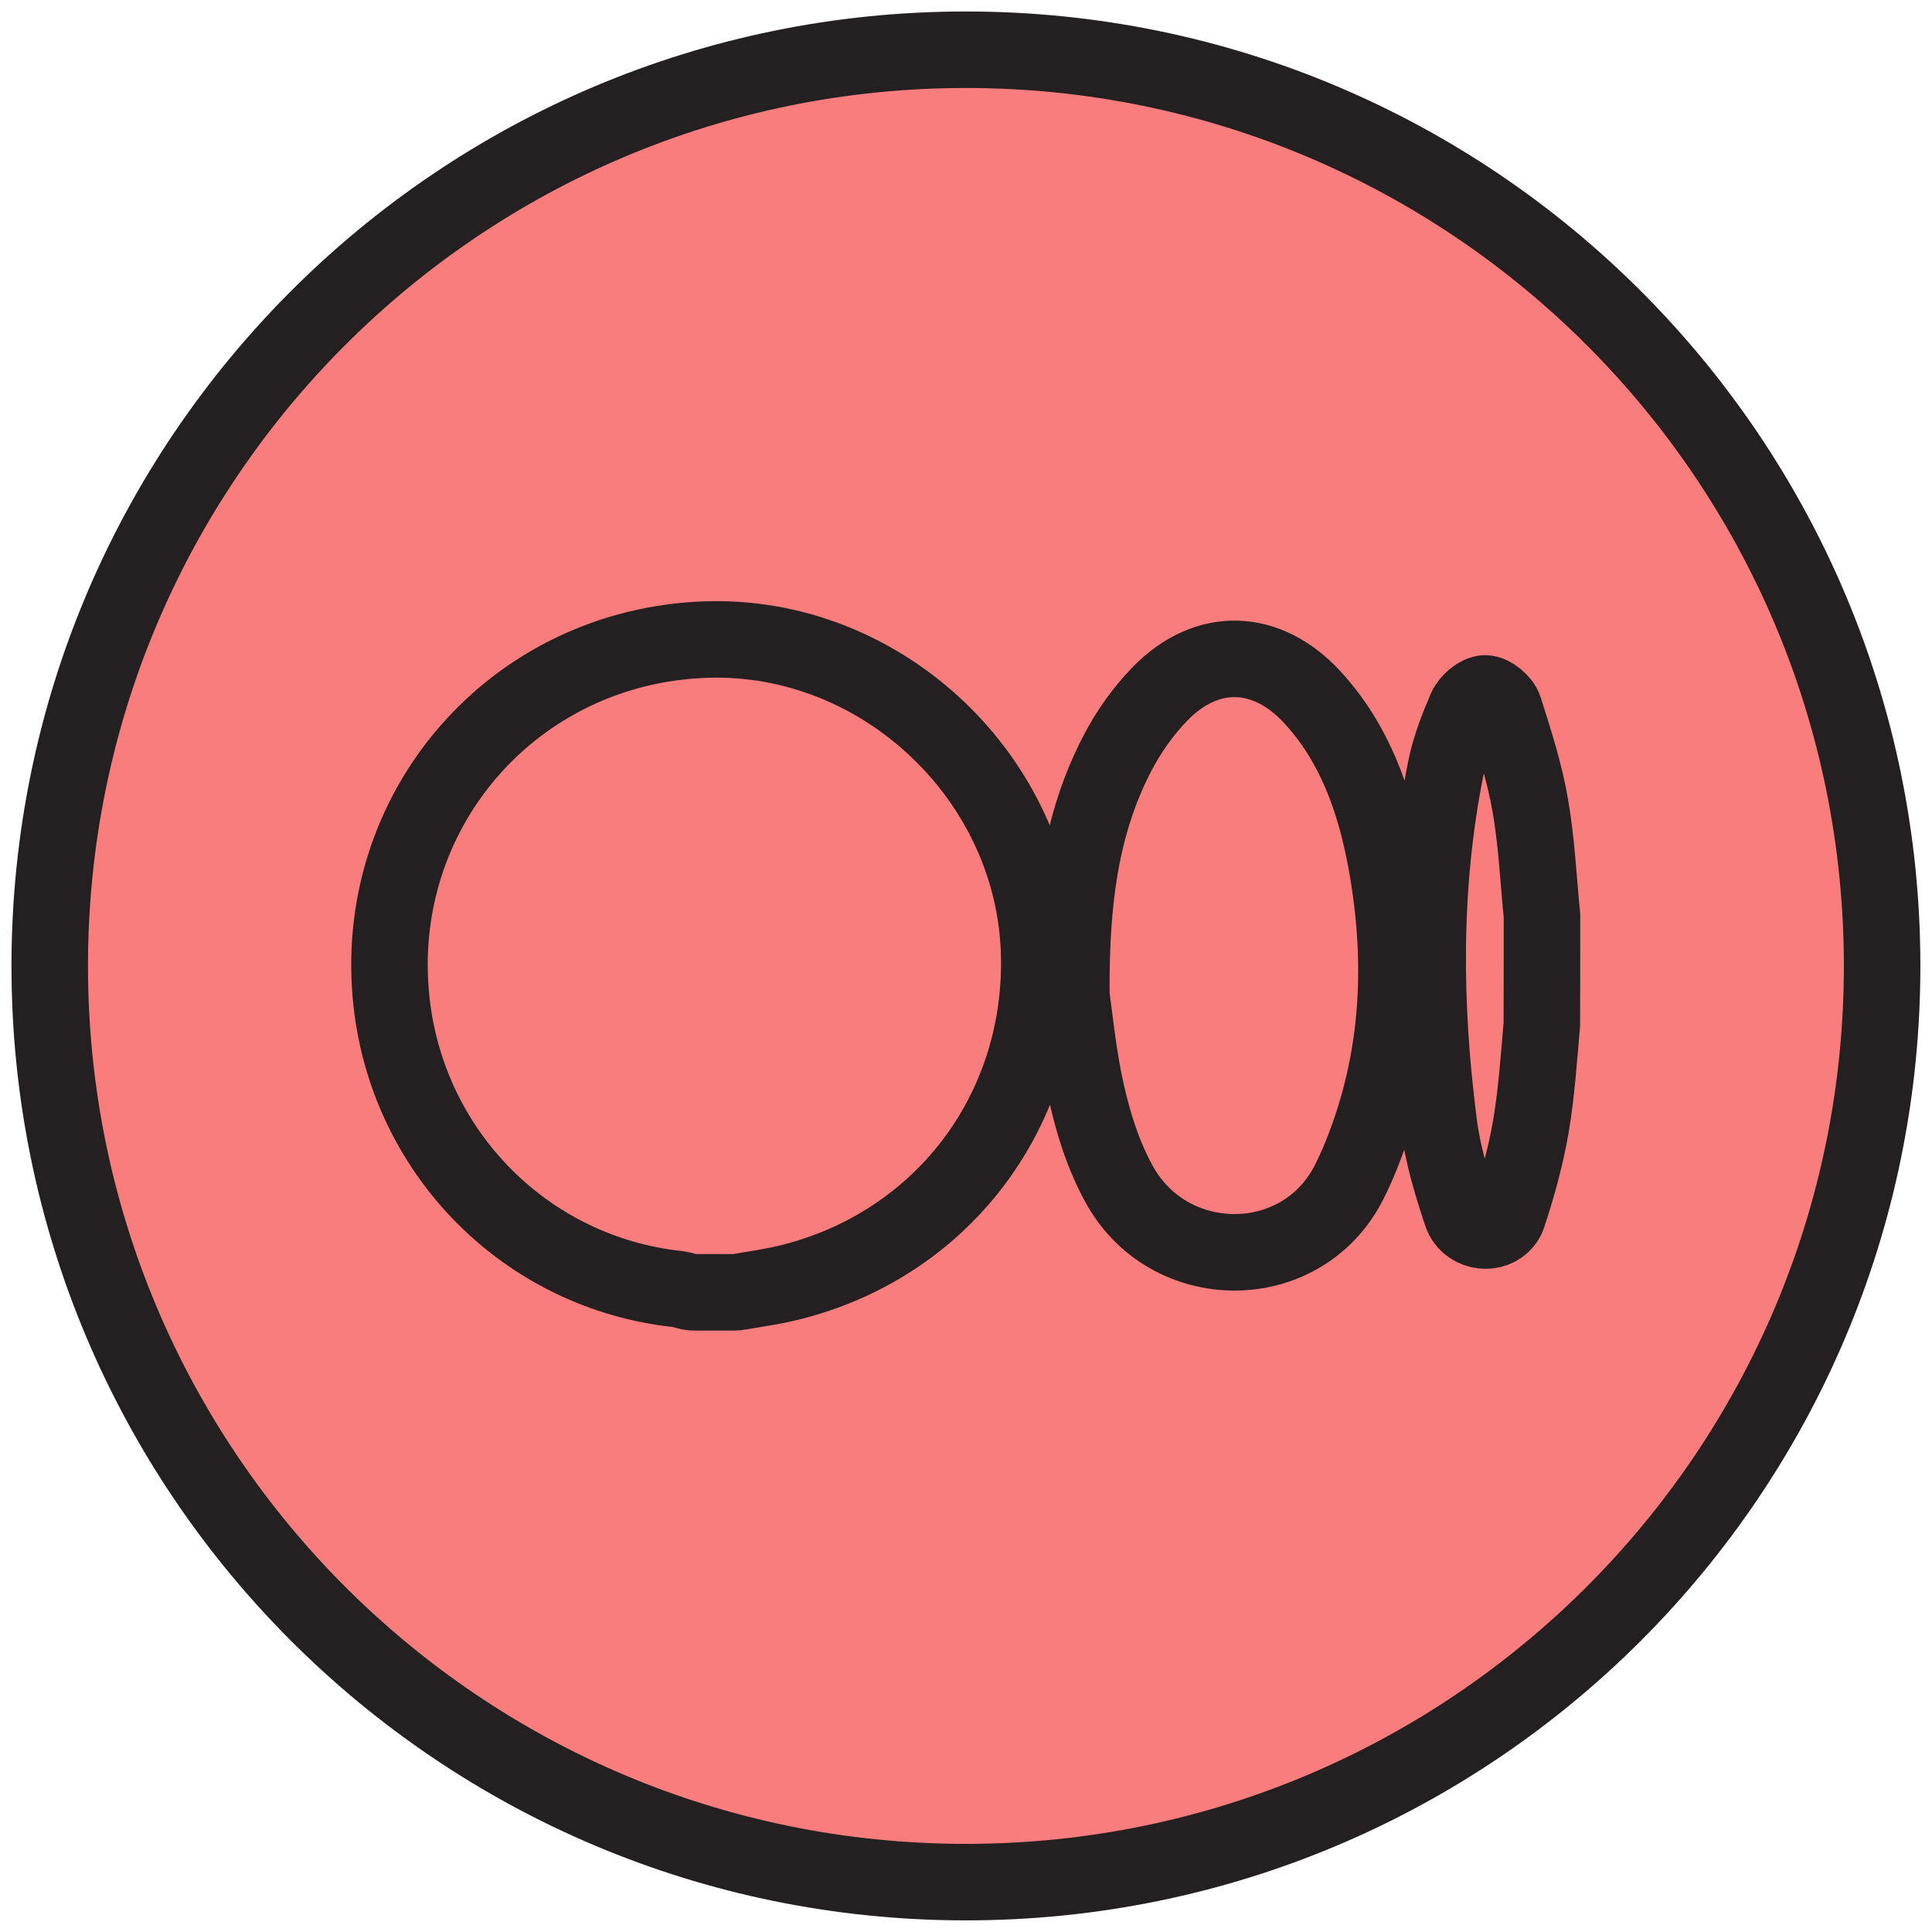
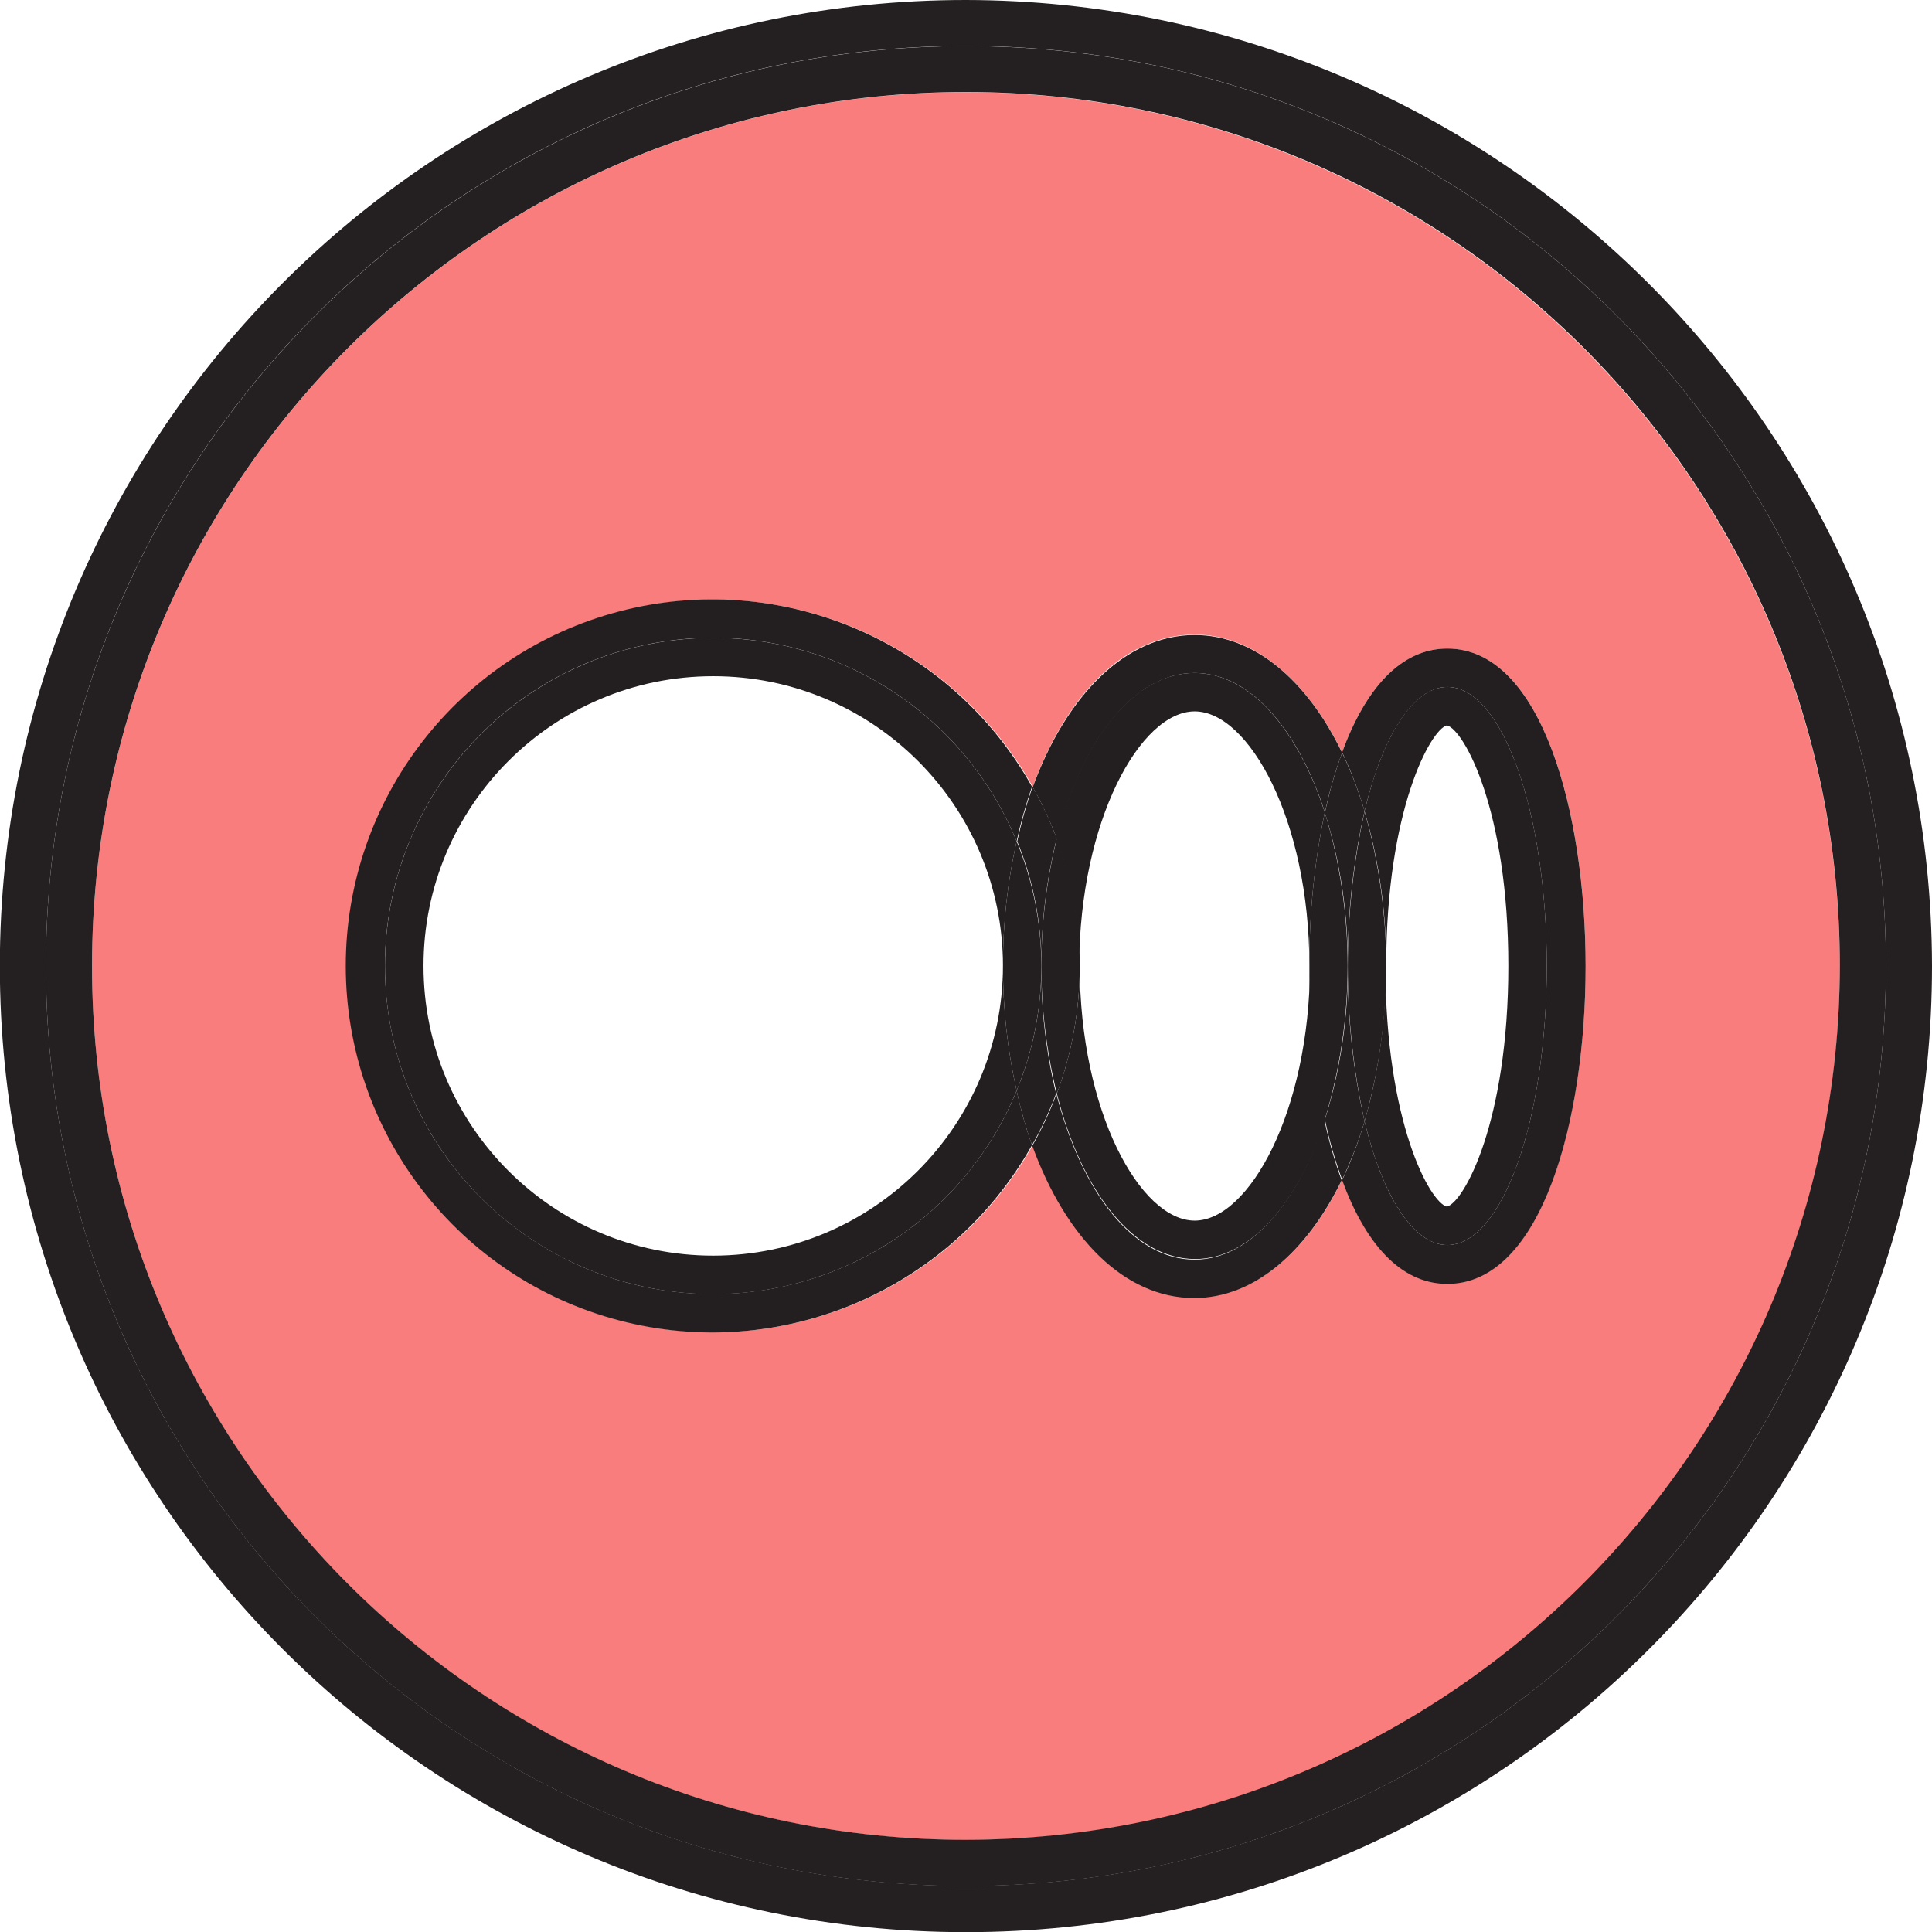
- <svg xmlns="http://www.w3.org/2000/svg" version="1.1" id="Layer_1" x="0px" y="0px" viewBox="0 0 126.27 126.27" style="enable-background:new 0 0 126.27 126.27;" xml:space="preserve">
-   <style type="text/css">
- 	.st0{fill:#FA7D7D;stroke:#241F20;stroke-width:5;stroke-miterlimit:10;}
- 	.st1{fill:none;stroke:#241F20;stroke-width:5;stroke-miterlimit:10;}
- </style>
-   <g>
-     <circle class="st0" cx="63.13" cy="63.13" r="59.88" />
-     <g>
-       <path class="st1" d="M51.52,83.84c-1.05,0.26-2.13,0.4-3.2,0.59c-0.09,0.02-0.19,0.03-0.29,0.03h-2.67    c-0.15,0-0.29-0.02-0.43-0.06c-0.21-0.06-0.42-0.12-0.64-0.15c-9.85-1.06-17.6-8.83-18.7-18.75c-1.38-12.51,7.97-23.28,20.57-23.7    c11.53-0.38,21.54,9.13,21.76,20.69C68.12,72.75,61.47,81.42,51.52,83.84z M88.94,75.57c-0.24,0.6-0.51,1.19-0.8,1.76    c-3.12,6.04-11.78,6-15.02,0.02c-1.01-1.85-1.66-3.89-2.13-6.01c-0.52-2.31-0.74-4.68-0.95-6.12c-0.01-0.08-0.02-0.15-0.02-0.23    c-0.04-6.09,0.6-11.08,2.97-15.68c0.74-1.44,1.71-2.82,2.84-3.98c3.08-3.14,6.98-2.99,9.96,0.26c2.74,2.99,4.03,6.65,4.77,10.53    C91.8,62.75,91.5,69.27,88.94,75.57z M100.05,73.64c-0.34,1.97-0.88,3.92-1.51,5.82c-0.03,0.09-0.07,0.17-0.12,0.25    c-0.59,0.97-2.07,0.94-2.71,0c-0.07-0.11-0.13-0.22-0.17-0.33c-0.63-1.9-1.23-3.85-1.49-5.83c-1.01-7.79-1.1-15.58,0.44-23.32    c0.27-1.34,0.78-2.65,1.32-3.91c0.2-0.46,0.83-1,1.26-1s1.1,0.56,1.24,1.01c0.66,2.07,1.33,4.15,1.7,6.28    c0.42,2.39,0.53,4.83,0.77,7.25c0,2.37,0,4.73-0.01,7.1C100.57,69.19,100.43,71.43,100.05,73.64z" />
-     </g>
-   </g>
+ <svg xmlns="http://www.w3.org/2000/svg" id="Layer_1" data-name="Layer 1" viewBox="0 0 125.77 125.77">
+   <defs>
+     <style>.cls-1{fill:#fa7d7d;}.cls-2{fill:#241f20;}.cls-3{fill:#231f20;}</style>
+   </defs>
+   <path class="cls-1" d="M62.88,6a56.89,56.89,0,1,0,56.89,56.88A56.95,56.95,0,0,0,62.88,6ZM94.22,83.55c-3.12,0-5.38-2.75-6.85-6.75-2.28,4.7-5.7,7.66-9.6,7.66-4.49,0-8.35-3.92-10.54-9.91a23.85,23.85,0,1,1,0-23.34c2.19-6,6-9.9,10.54-9.9,3.9,0,7.32,3,9.6,7.66,1.47-4,3.73-6.75,6.85-6.75,6.16,0,9,10.71,9,20.66S100.38,83.55,94.22,83.55Z" />
+   <path class="cls-2" d="M62.88,0a62.89,62.89,0,1,0,62.89,62.88A63,63,0,0,0,62.88,0Zm0,122.77a59.89,59.89,0,1,1,59.89-59.89A59.88,59.88,0,0,1,62.88,122.77Z" />
+   <path class="cls-2" d="M62.88,3a59.89,59.89,0,1,0,59.89,59.88A59.88,59.88,0,0,0,62.88,3Zm0,116.77a56.89,56.89,0,1,1,56.89-56.89A57,57,0,0,1,62.88,119.77Z" />
+   <path class="cls-3" d="M46.44,84.24A21.36,21.36,0,1,1,66.18,54.77a30.25,30.25,0,0,1,1-3.56,23.86,23.86,0,1,0,0,23.34,29.53,29.53,0,0,1-1-3.55A21.34,21.34,0,0,1,46.44,84.24Z" />
+   <path class="cls-3" d="M46.44,81.74A18.86,18.86,0,1,1,65.29,62.88a36.51,36.51,0,0,1,.89-8.11,21.36,21.36,0,1,0,0,16.23,36.53,36.53,0,0,1-.89-8.12A18.88,18.88,0,0,1,46.44,81.74Z" />
+   <path class="cls-3" d="M77.77,82c-4,0-7.36-4.4-9-10.77a23.39,23.39,0,0,1-1.57,3.36c2.19,6,6,9.91,10.54,9.91,3.9,0,7.32-3,9.6-7.66a28.08,28.08,0,0,1-1.12-3.91C84.49,78.32,81.36,82,77.77,82Z" />
+   <path class="cls-3" d="M77.77,43.81c3.59,0,6.72,3.64,8.48,9.07A28.08,28.08,0,0,1,87.37,49c-2.28-4.7-5.7-7.66-9.6-7.66-4.49,0-8.35,3.92-10.54,9.9a24,24,0,0,1,1.57,3.37C70.41,48.21,73.82,43.81,77.77,43.81Z" />
+   <path class="cls-3" d="M67.79,62.88a33.76,33.76,0,0,1,1-8.3,24,24,0,0,0-1.57-3.37,30.25,30.25,0,0,0-1,3.56A21.07,21.07,0,0,1,67.79,62.88Z" />
+   <path class="cls-3" d="M67.79,62.88A21.08,21.08,0,0,1,66.18,71a29.53,29.53,0,0,0,1,3.55,23.39,23.39,0,0,0,1.57-3.36A33.78,33.78,0,0,1,67.79,62.88Z" />
+   <path class="cls-3" d="M65.29,62.88A36.53,36.53,0,0,0,66.18,71a21.26,21.26,0,0,0,0-16.23A36.51,36.51,0,0,0,65.29,62.88Z" />
+   <path class="cls-3" d="M77.77,46.31c3.53,0,7.47,7.09,7.47,16.57a48,48,0,0,1,1-10c-1.76-5.43-4.89-9.07-8.48-9.07-4,0-7.36,4.4-9,10.77a23.85,23.85,0,0,1,1.49,8.3C70.29,53.4,74.24,46.31,77.77,46.31Z" />
+   <path class="cls-3" d="M77.77,79.46c-3.53,0-7.48-7.09-7.48-16.58a23.87,23.87,0,0,1-1.49,8.31c1.61,6.37,5,10.77,9,10.77,3.59,0,6.72-3.64,8.48-9.07a48,48,0,0,1-1-10C85.24,72.37,81.3,79.46,77.77,79.46Z" />
+   <path class="cls-3" d="M68.8,54.58a34.65,34.65,0,0,0,0,16.61,23.89,23.89,0,0,0,0-16.61Z" />
+   <path class="cls-3" d="M94.22,42.22c-3.12,0-5.38,2.75-6.85,6.75a26.07,26.07,0,0,1,1.46,3.83C90,47.93,92,44.72,94.22,44.72c3.57,0,6.47,8.13,6.47,18.16s-2.9,18.17-6.47,18.17C92,81.05,90,77.84,88.83,73a26.07,26.07,0,0,1-1.46,3.83c1.47,4,3.73,6.75,6.85,6.75,6.16,0,9-10.71,9-20.67S100.38,42.22,94.22,42.22Z" />
+   <path class="cls-3" d="M87.74,62.88A44.65,44.65,0,0,1,88.83,52.8,26.07,26.07,0,0,0,87.37,49a28.08,28.08,0,0,0-1.12,3.91A32.84,32.84,0,0,1,87.74,62.88Z" />
+   <path class="cls-3" d="M87.74,62.88a32.86,32.86,0,0,1-1.49,10,28.08,28.08,0,0,0,1.12,3.91A26.07,26.07,0,0,0,88.83,73,44.67,44.67,0,0,1,87.74,62.88Z" />
+   <path class="cls-3" d="M85.24,62.88a48,48,0,0,0,1,10,34.34,34.34,0,0,0,0-20A48,48,0,0,0,85.24,62.88Z" />
+   <path class="cls-3" d="M94.19,47.22c1.1.27,4,5.49,4,15.66s-2.9,15.4-4,15.67c-1.1-.27-4-5.49-4-15.67A35.24,35.24,0,0,1,88.83,73C90,77.84,92,81.05,94.22,81.05c3.57,0,6.47-8.13,6.47-18.17s-2.9-18.16-6.47-18.16c-2.25,0-4.22,3.21-5.39,8.08a35.22,35.22,0,0,1,1.41,10.08C90.24,52.71,93.14,47.49,94.19,47.22Z" />
+   <path class="cls-3" d="M88.83,73a36.77,36.77,0,0,0,0-20.17,47.2,47.2,0,0,0,0,20.17Z" />
</svg>
